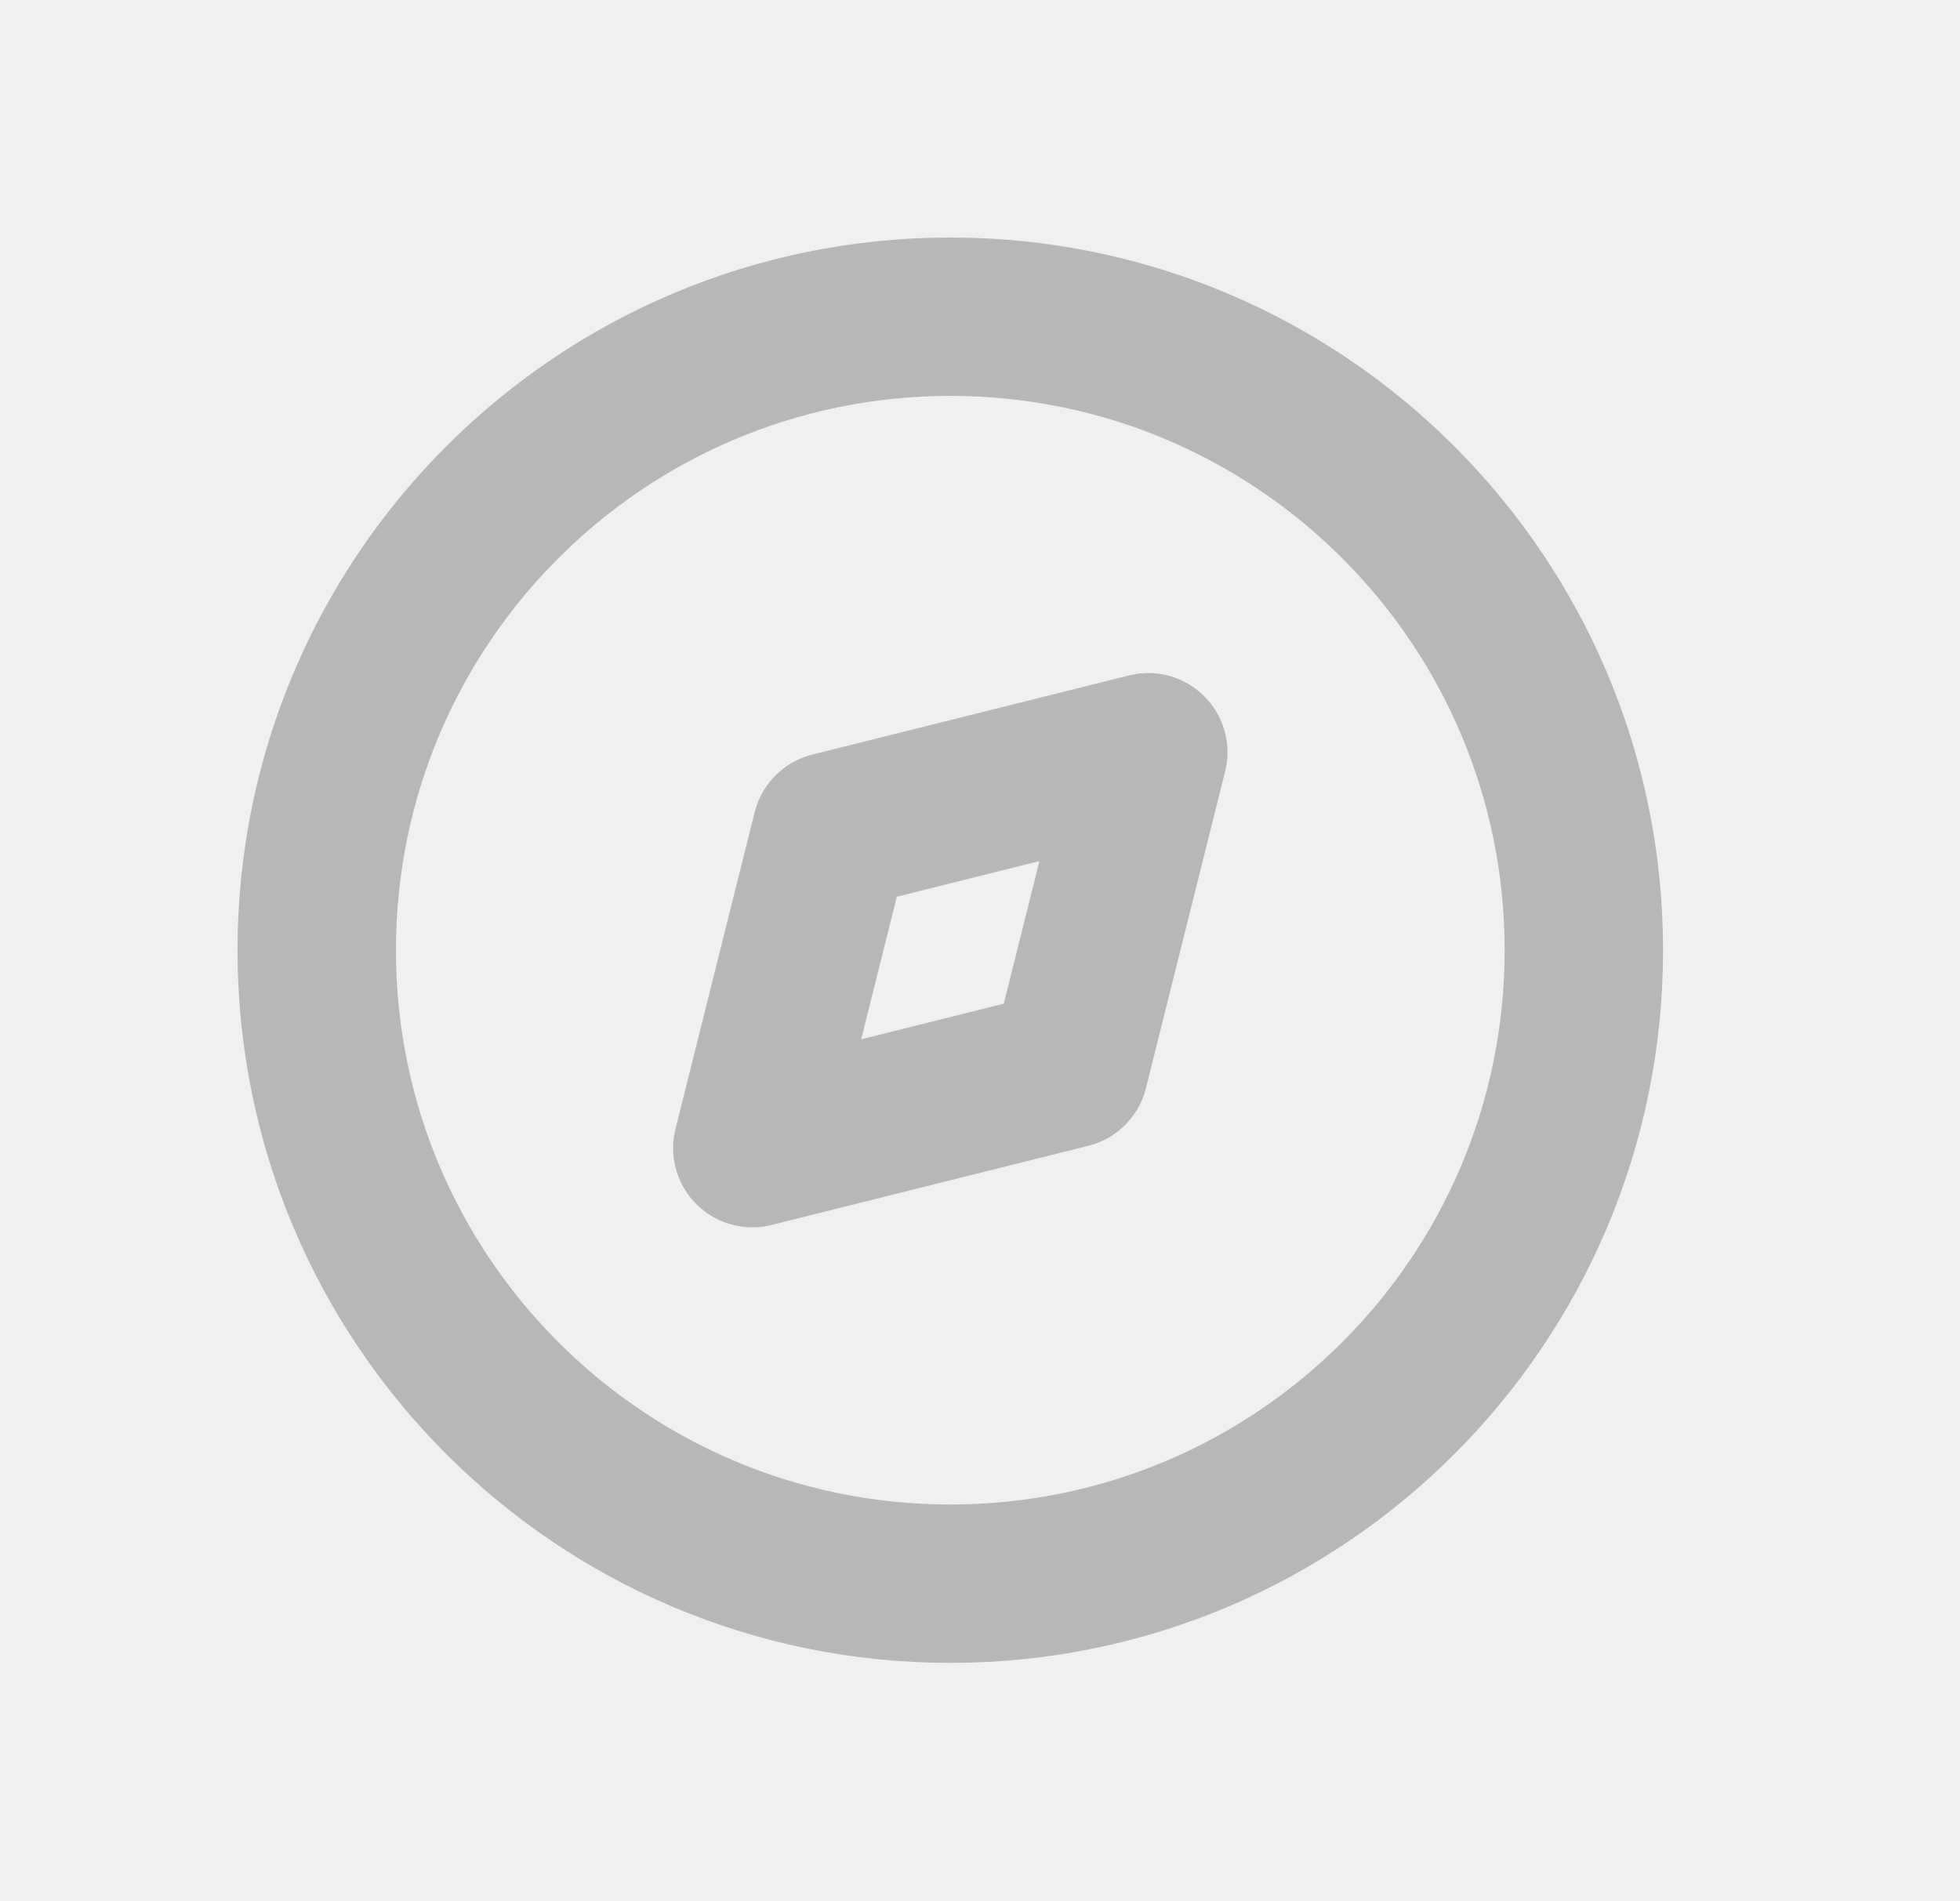
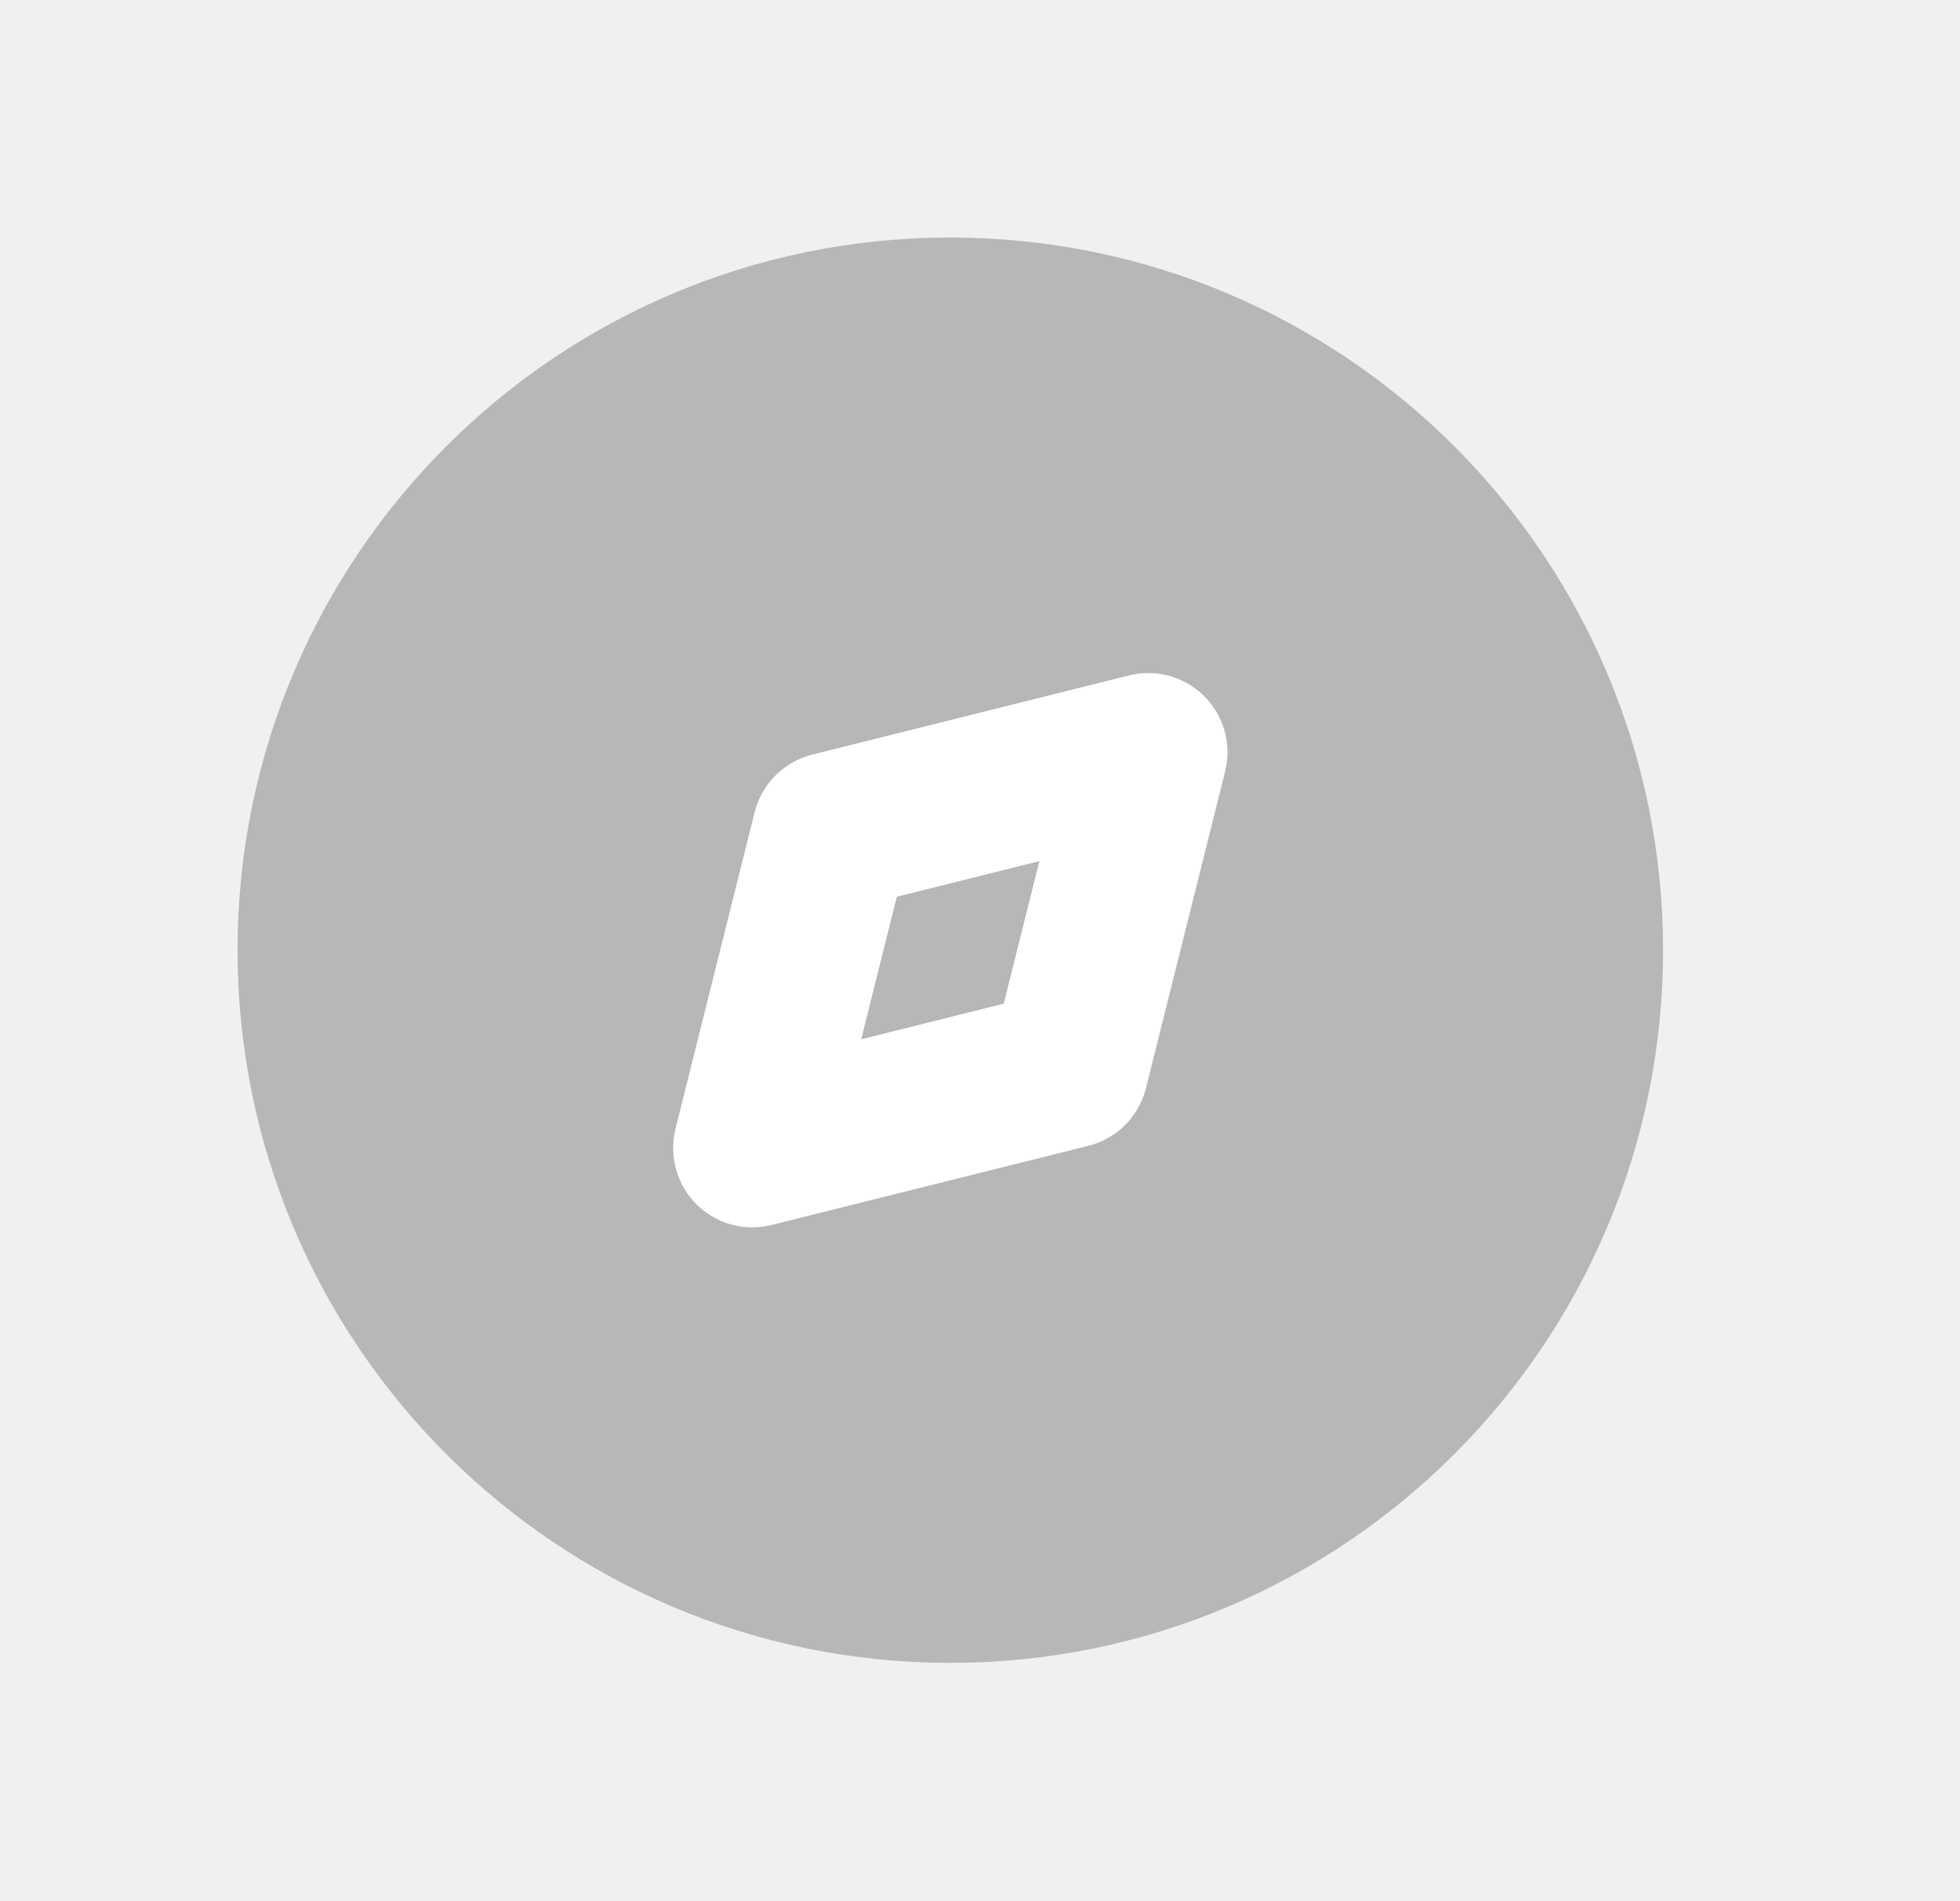
<svg xmlns="http://www.w3.org/2000/svg" width="33" height="32" viewBox="0 0 33 32" fill="none">
-   <circle cx="16" cy="16" r="10.667" stroke="#B7B7B8" stroke-width="2.667" />
-   <path d="M12.667 19.333L14 14L19.333 12.667L18 18L12.667 19.333Z" stroke="#B7B7B8" stroke-width="2.667" stroke-linecap="round" stroke-linejoin="round" />
+   <circle cx="16" cy="16" r="10.667" fill="#B7B7B8" stroke="#B7B7B8" stroke-width="2.667" />
+   <path d="M12.667 19.333L14 14L19.333 12.667L18 18L12.667 19.333Z" stroke="#ffffff" stroke-width="2.667" stroke-linecap="round" stroke-linejoin="round" />
</svg>
